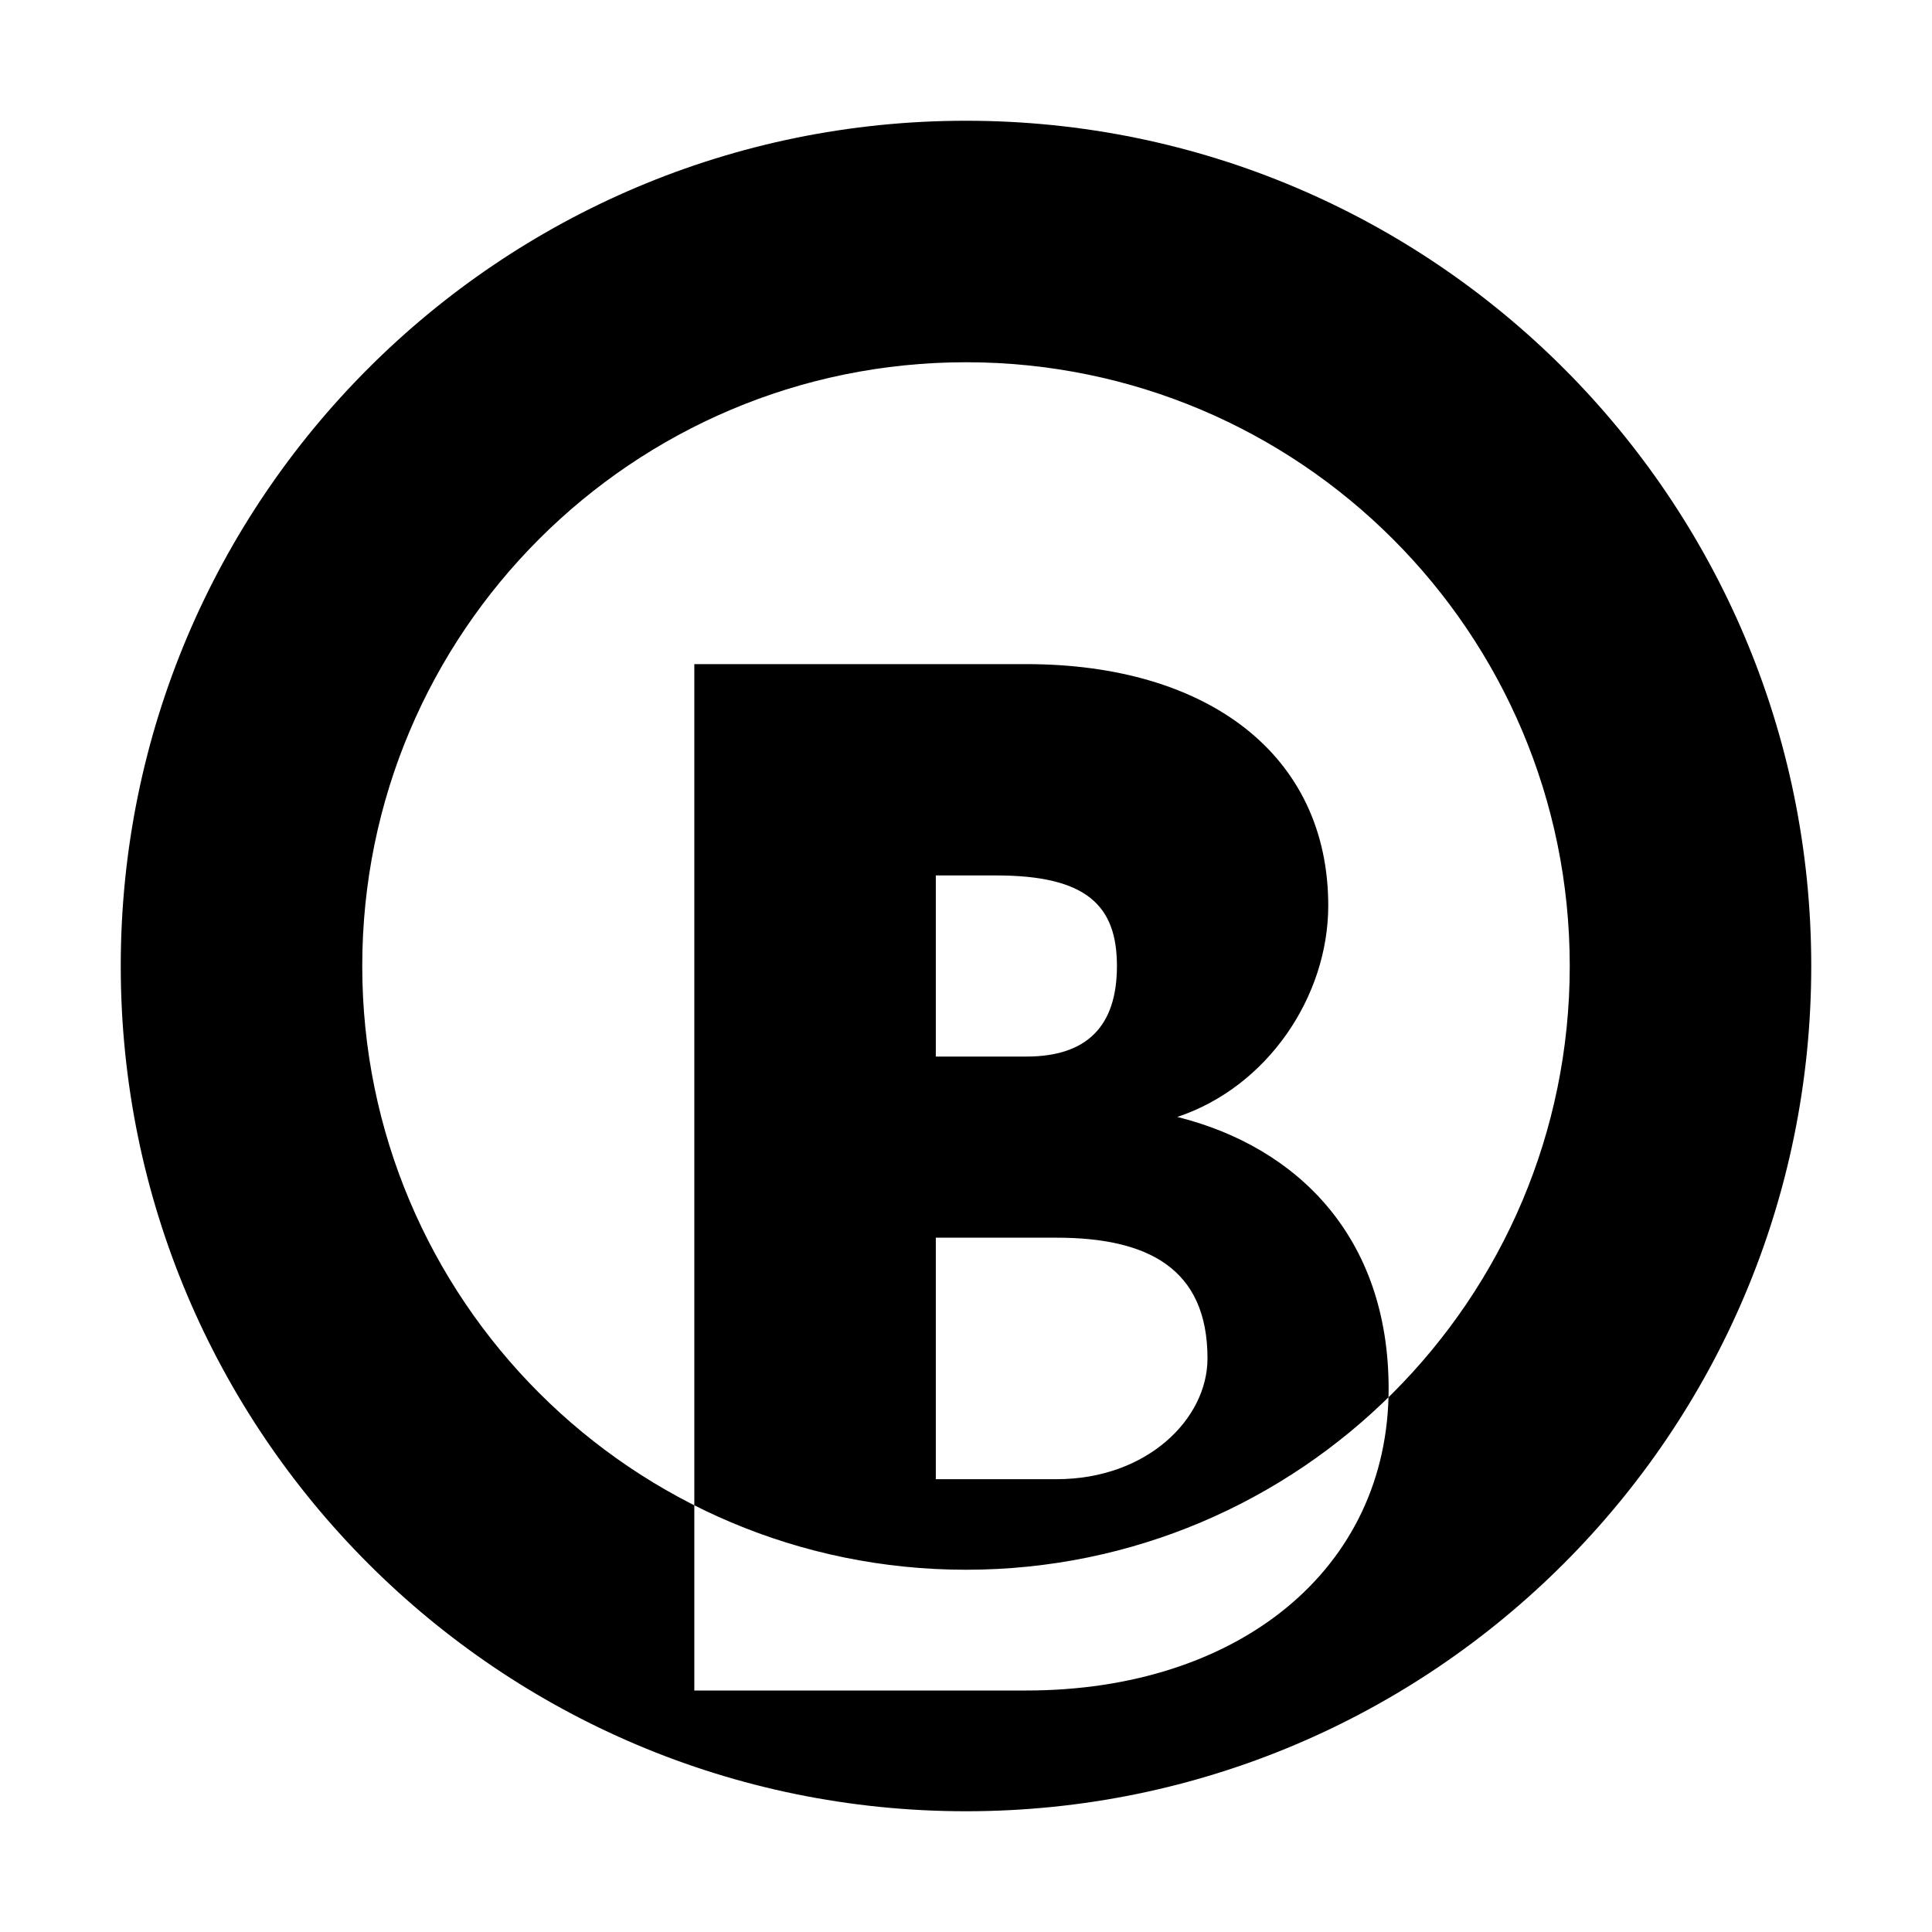
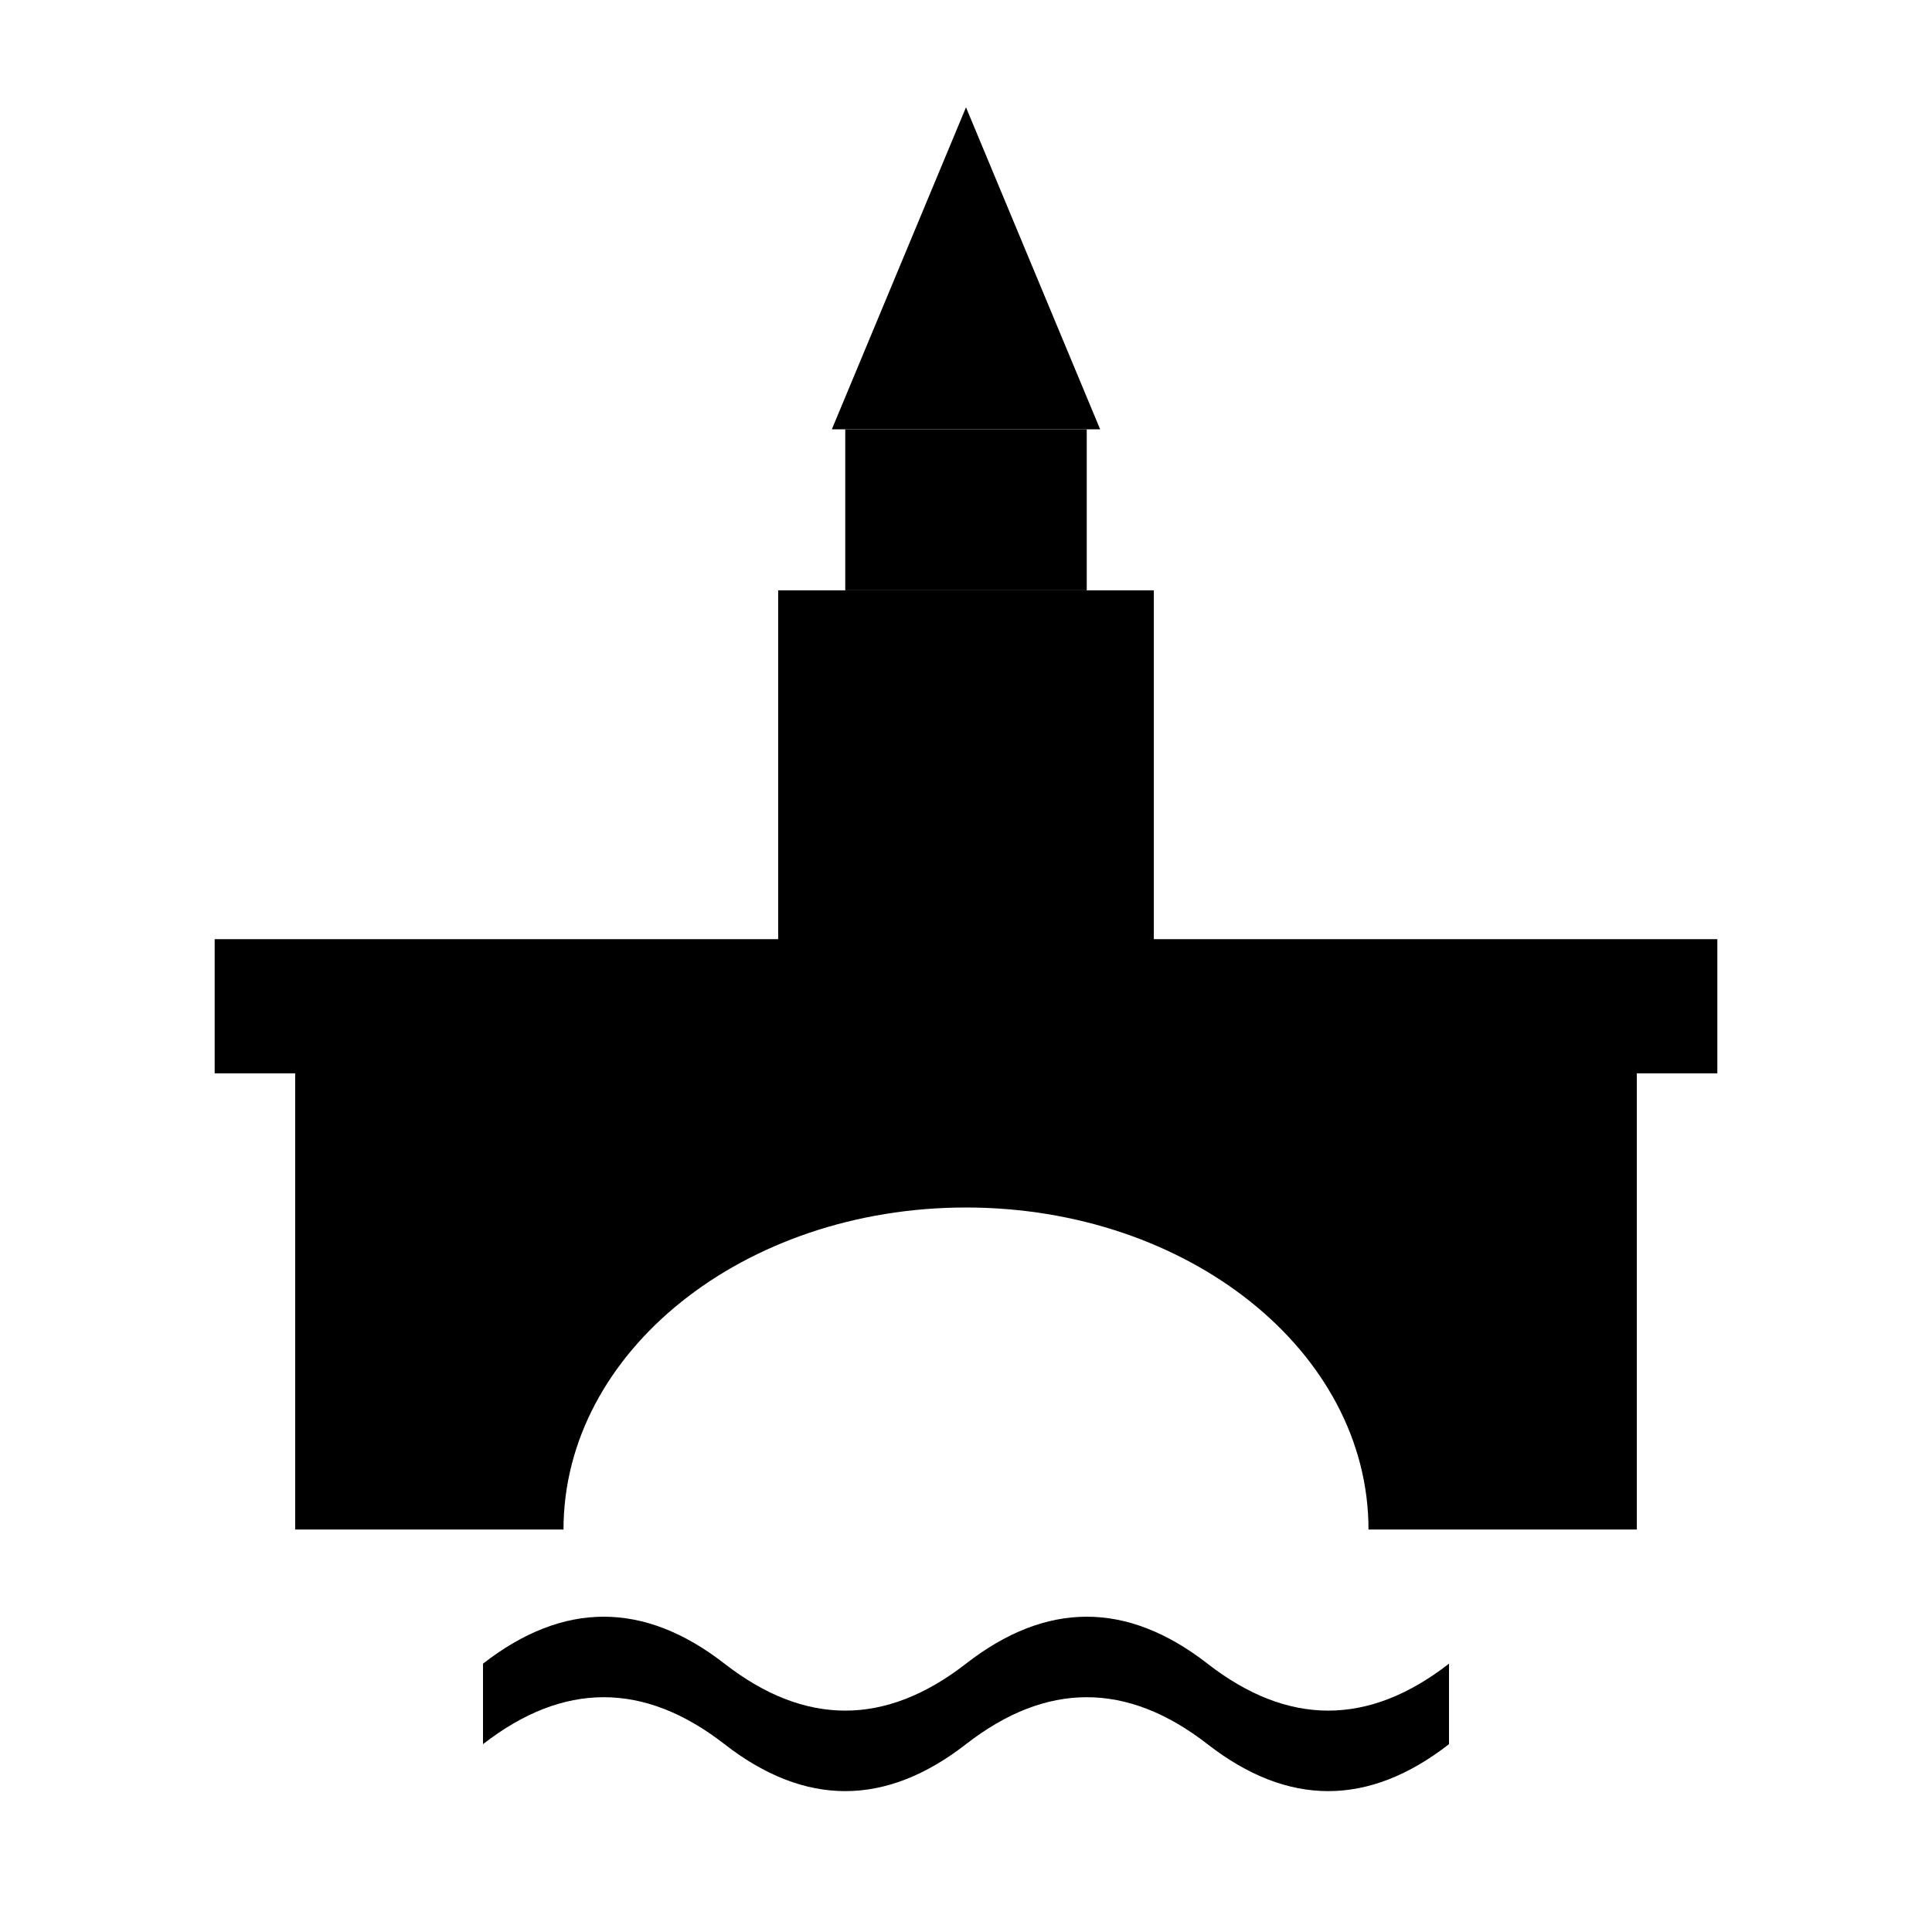
- <svg xmlns="http://www.w3.org/2000/svg" viewBox="0 0 64 64">
-   <path d="M32 4a28 28 0 1 0 0 56 28 28 0 0 0 0-56Zm0 8a20 20 0 1 1 0 40 20 20 0 0 1 0-40Zm-9 10h11c6 0 10 3 10 8 0 3-2 6-5 7 4 1 7 4 7 9 0 6-5 10-12 10H23V22Zm8 7v6h3c2 0 3-1 3-3s-1-3-4-3h-2Zm0 12v8h4c3 0 5-2 5-4 0-3-2-4-5-4h-4Z" />
+ <svg xmlns="http://www.w3.org/2000/svg" viewBox="18 18 72 72">
+   <path d="M54,22 L59,34 L49,34 Z" />
+   <path d="M49.5,34 H58.5 V40 H49.5 Z" />
+   <path d="M47,40 H61 V56 H47 Z" />
+   <path d="M29,57 H79 V75 H69 A15,12 0 0 0 39,75 H29 Z" />
+   <path d="M26,53 H82 V58 H26 Z" />
+   <path d="M36,80 q4.5,-3.5 9,0 t9,0 t9,0 t9,0 v3 q-4.5,3.5 -9,0 t-9,0 t-9,0 t-9,0 Z" />
</svg>
